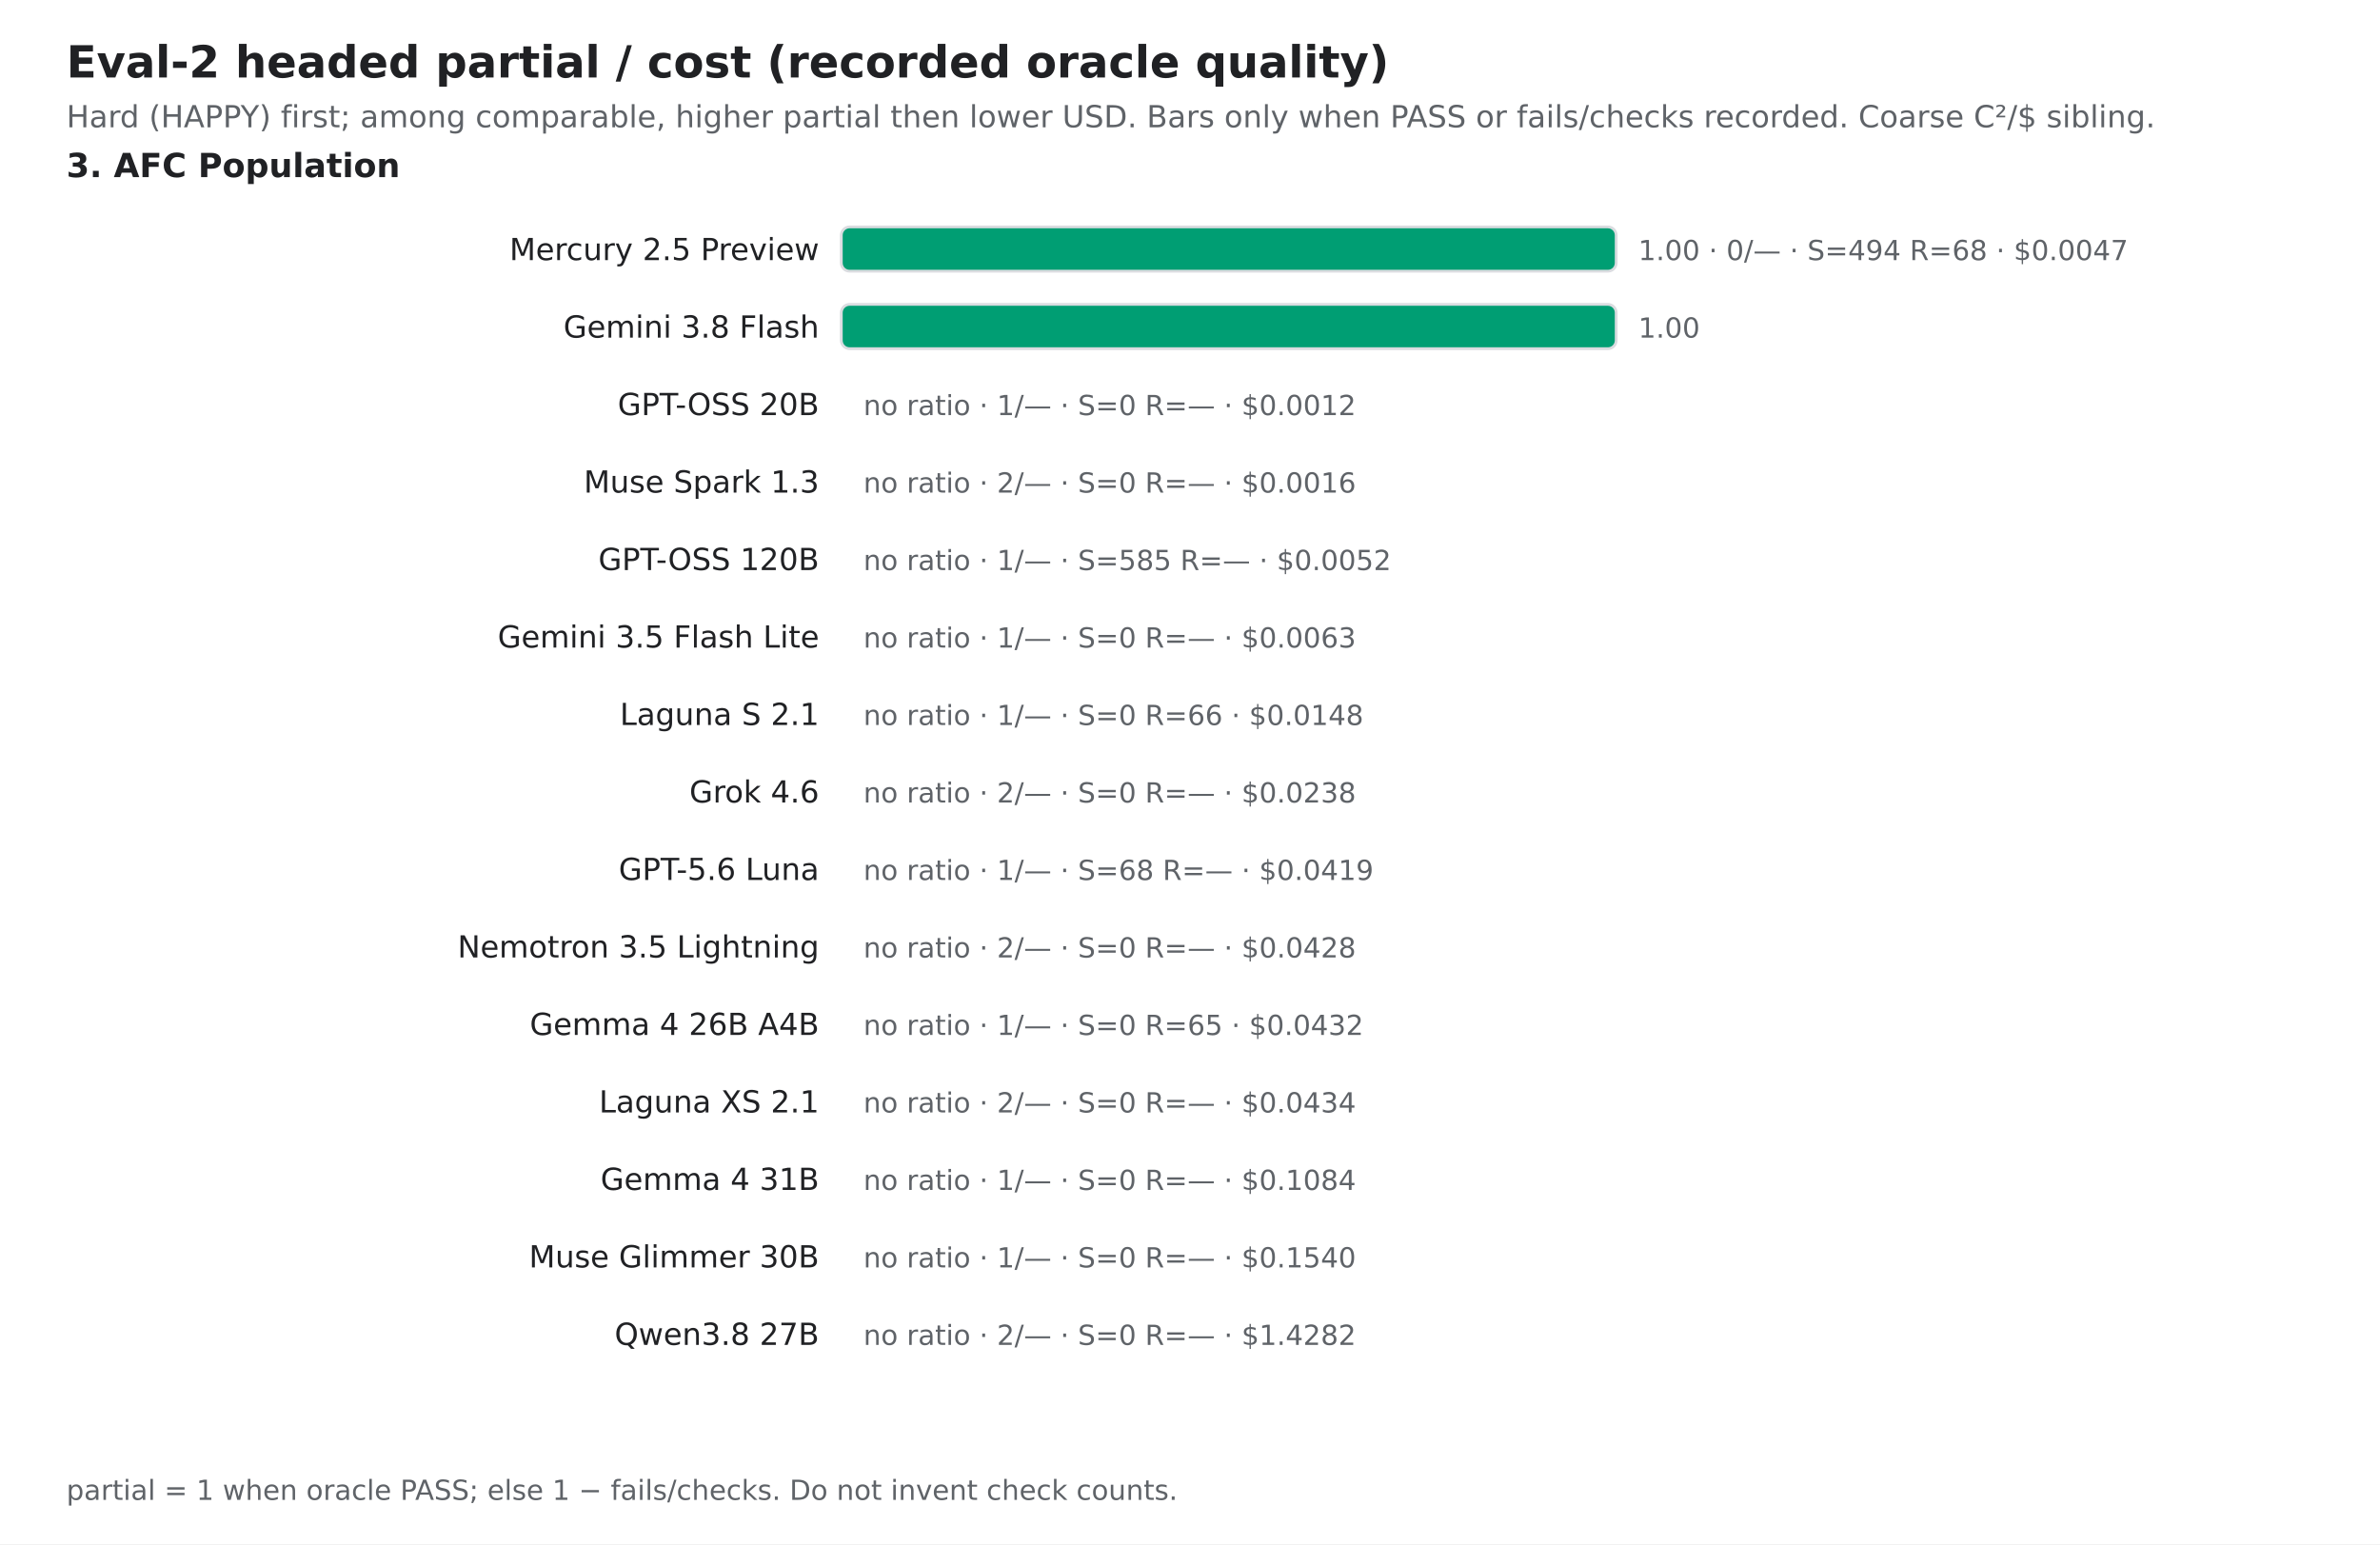
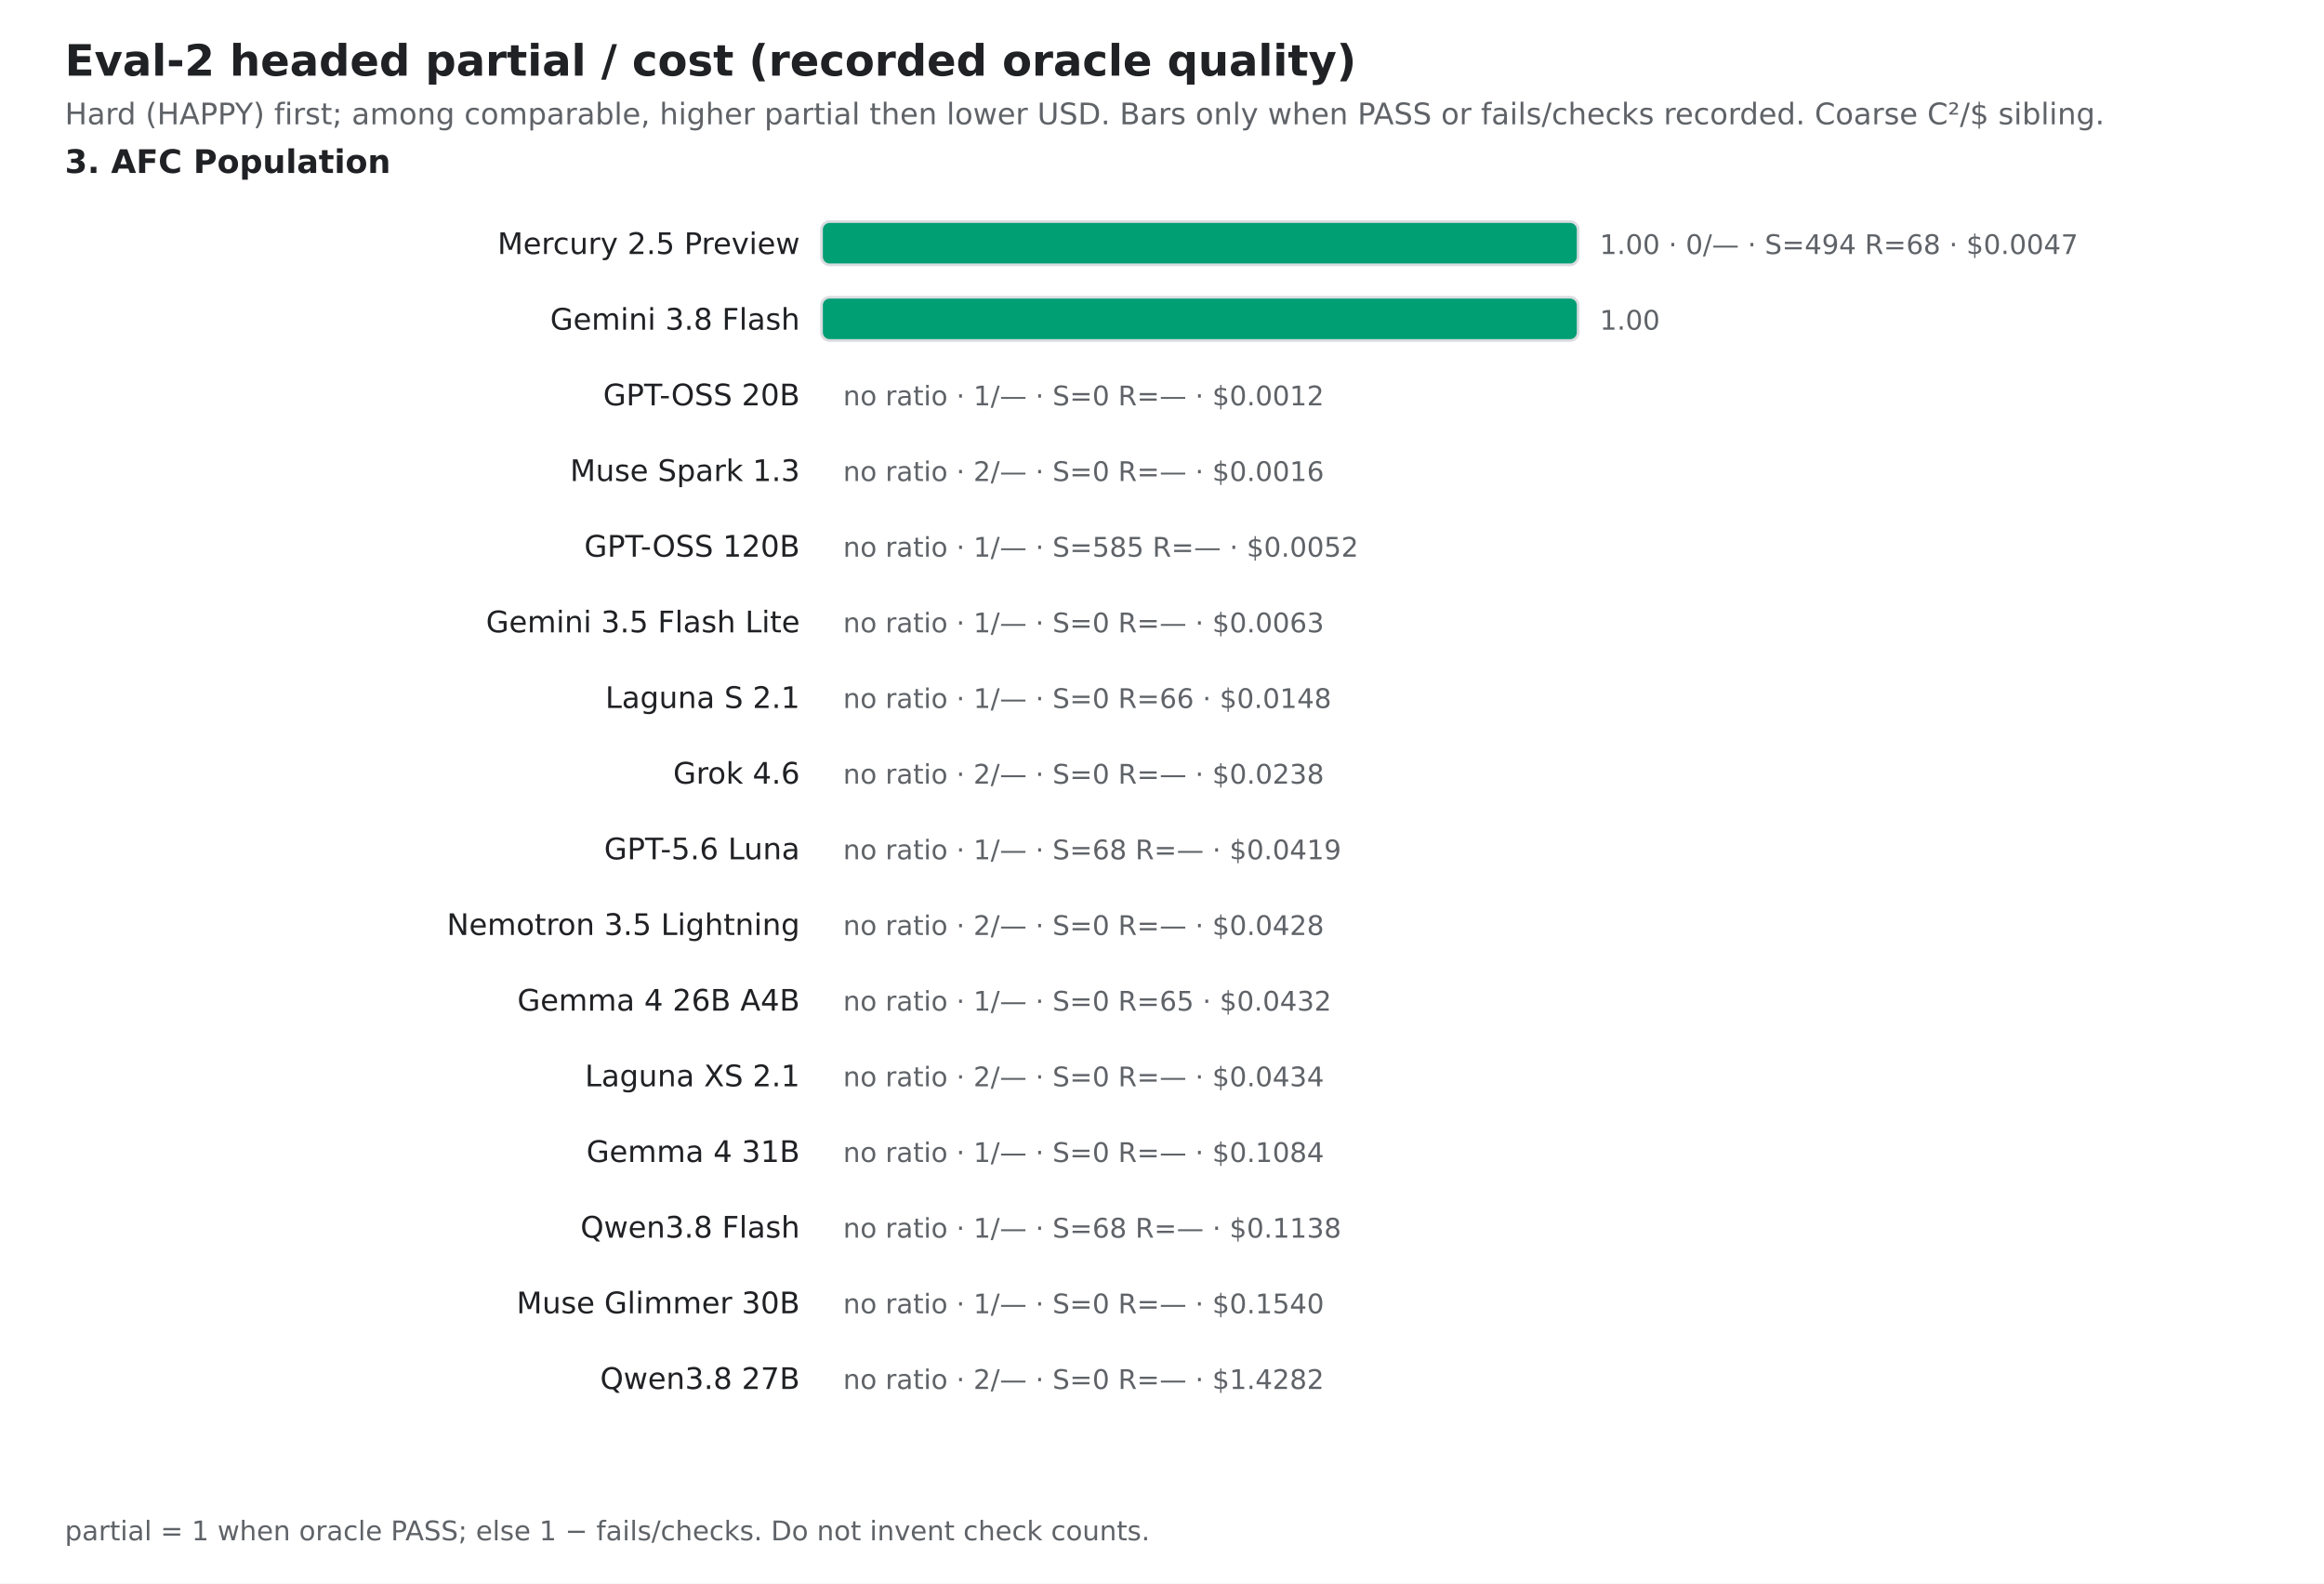
- <svg xmlns="http://www.w3.org/2000/svg" width="860" height="558" viewBox="0 0 860 558" role="img">
-   <rect width="860" height="558" fill="#ffffff" />
+ <svg xmlns="http://www.w3.org/2000/svg" width="860" height="586" viewBox="0 0 860 586" role="img">
+   <rect width="860" height="586" fill="#ffffff" />
  <text x="24" y="28" font-family="DejaVu Sans, sans-serif" font-size="16" font-weight="700" fill="#202124">Eval-2 headed partial / cost (recorded oracle quality)</text>
  <text x="24" y="46" font-family="DejaVu Sans, sans-serif" font-size="11" fill="#5f6368">Hard (HAPPY) first; among comparable, higher partial then lower USD. Bars only when PASS or fails/checks recorded. Coarse C²/$ sibling.</text>
  <text x="24" y="64" font-family="DejaVu Sans, sans-serif" font-size="12" font-weight="700" fill="#202124">3. AFC Population</text>
  <text x="296.0" y="94.0" text-anchor="end" font-family="DejaVu Sans, sans-serif" font-size="11" fill="#202124">Mercury 2.5 Preview</text>
  <rect x="304.0" y="82.0" width="280.0" height="16" rx="3" fill="#009E73" stroke="#dadce0" data-partial-score="1.00" />
  <text x="592.0" y="94.0" font-family="DejaVu Sans, sans-serif" font-size="10" fill="#5f6368">1.00 · 0/— · S=494 R=68 · $0.0047</text>
  <text x="296.0" y="122.0" text-anchor="end" font-family="DejaVu Sans, sans-serif" font-size="11" fill="#202124">Gemini 3.8 Flash</text>
  <rect x="304.0" y="110.0" width="280.0" height="16" rx="3" fill="#009E73" stroke="#dadce0" data-partial-score="1.00" />
  <text x="592.0" y="122.0" font-family="DejaVu Sans, sans-serif" font-size="10" fill="#5f6368">1.00</text>
  <text x="296.0" y="150.0" text-anchor="end" font-family="DejaVu Sans, sans-serif" font-size="11" fill="#202124">GPT-OSS 20B</text>
  <text x="312.0" y="150.0" font-family="DejaVu Sans, sans-serif" font-size="10" fill="#5f6368">no ratio · 1/— · S=0 R=— · $0.0012</text>
  <text x="296.0" y="178.0" text-anchor="end" font-family="DejaVu Sans, sans-serif" font-size="11" fill="#202124">Muse Spark 1.3</text>
  <text x="312.0" y="178.0" font-family="DejaVu Sans, sans-serif" font-size="10" fill="#5f6368">no ratio · 2/— · S=0 R=— · $0.0016</text>
  <text x="296.0" y="206.0" text-anchor="end" font-family="DejaVu Sans, sans-serif" font-size="11" fill="#202124">GPT-OSS 120B</text>
  <text x="312.0" y="206.0" font-family="DejaVu Sans, sans-serif" font-size="10" fill="#5f6368">no ratio · 1/— · S=585 R=— · $0.0052</text>
  <text x="296.0" y="234.0" text-anchor="end" font-family="DejaVu Sans, sans-serif" font-size="11" fill="#202124">Gemini 3.5 Flash Lite</text>
  <text x="312.0" y="234.0" font-family="DejaVu Sans, sans-serif" font-size="10" fill="#5f6368">no ratio · 1/— · S=0 R=— · $0.0063</text>
  <text x="296.0" y="262.0" text-anchor="end" font-family="DejaVu Sans, sans-serif" font-size="11" fill="#202124">Laguna S 2.1</text>
  <text x="312.0" y="262.0" font-family="DejaVu Sans, sans-serif" font-size="10" fill="#5f6368">no ratio · 1/— · S=0 R=66 · $0.0148</text>
  <text x="296.0" y="290.0" text-anchor="end" font-family="DejaVu Sans, sans-serif" font-size="11" fill="#202124">Grok 4.6</text>
  <text x="312.0" y="290.0" font-family="DejaVu Sans, sans-serif" font-size="10" fill="#5f6368">no ratio · 2/— · S=0 R=— · $0.0238</text>
  <text x="296.0" y="318.0" text-anchor="end" font-family="DejaVu Sans, sans-serif" font-size="11" fill="#202124">GPT-5.6 Luna</text>
  <text x="312.0" y="318.0" font-family="DejaVu Sans, sans-serif" font-size="10" fill="#5f6368">no ratio · 1/— · S=68 R=— · $0.0419</text>
  <text x="296.0" y="346.0" text-anchor="end" font-family="DejaVu Sans, sans-serif" font-size="11" fill="#202124">Nemotron 3.5 Lightning</text>
  <text x="312.0" y="346.0" font-family="DejaVu Sans, sans-serif" font-size="10" fill="#5f6368">no ratio · 2/— · S=0 R=— · $0.0428</text>
  <text x="296.0" y="374.0" text-anchor="end" font-family="DejaVu Sans, sans-serif" font-size="11" fill="#202124">Gemma 4 26B A4B</text>
  <text x="312.0" y="374.0" font-family="DejaVu Sans, sans-serif" font-size="10" fill="#5f6368">no ratio · 1/— · S=0 R=65 · $0.0432</text>
  <text x="296.0" y="402.0" text-anchor="end" font-family="DejaVu Sans, sans-serif" font-size="11" fill="#202124">Laguna XS 2.1</text>
  <text x="312.0" y="402.0" font-family="DejaVu Sans, sans-serif" font-size="10" fill="#5f6368">no ratio · 2/— · S=0 R=— · $0.0434</text>
  <text x="296.0" y="430.0" text-anchor="end" font-family="DejaVu Sans, sans-serif" font-size="11" fill="#202124">Gemma 4 31B</text>
  <text x="312.0" y="430.0" font-family="DejaVu Sans, sans-serif" font-size="10" fill="#5f6368">no ratio · 1/— · S=0 R=— · $0.1084</text>
-   <text x="296.0" y="458.0" text-anchor="end" font-family="DejaVu Sans, sans-serif" font-size="11" fill="#202124">Muse Glimmer 30B</text>
-   <text x="312.0" y="458.0" font-family="DejaVu Sans, sans-serif" font-size="10" fill="#5f6368">no ratio · 1/— · S=0 R=— · $0.1540</text>
-   <text x="296.0" y="486.0" text-anchor="end" font-family="DejaVu Sans, sans-serif" font-size="11" fill="#202124">Qwen3.8 27B</text>
-   <text x="312.0" y="486.0" font-family="DejaVu Sans, sans-serif" font-size="10" fill="#5f6368">no ratio · 2/— · S=0 R=— · $1.4282</text>
-   <text x="24" y="542" font-family="DejaVu Sans, sans-serif" font-size="10" fill="#5f6368">partial = 1 when oracle PASS; else 1 − fails/checks. Do not invent check counts.</text>
+   <text x="296.0" y="458.0" text-anchor="end" font-family="DejaVu Sans, sans-serif" font-size="11" fill="#202124">Qwen3.8 Flash</text>
+   <text x="312.0" y="458.0" font-family="DejaVu Sans, sans-serif" font-size="10" fill="#5f6368">no ratio · 1/— · S=68 R=— · $0.1138</text>
+   <text x="296.0" y="486.0" text-anchor="end" font-family="DejaVu Sans, sans-serif" font-size="11" fill="#202124">Muse Glimmer 30B</text>
+   <text x="312.0" y="486.0" font-family="DejaVu Sans, sans-serif" font-size="10" fill="#5f6368">no ratio · 1/— · S=0 R=— · $0.1540</text>
+   <text x="296.0" y="514.0" text-anchor="end" font-family="DejaVu Sans, sans-serif" font-size="11" fill="#202124">Qwen3.8 27B</text>
+   <text x="312.0" y="514.0" font-family="DejaVu Sans, sans-serif" font-size="10" fill="#5f6368">no ratio · 2/— · S=0 R=— · $1.4282</text>
+   <text x="24" y="570" font-family="DejaVu Sans, sans-serif" font-size="10" fill="#5f6368">partial = 1 when oracle PASS; else 1 − fails/checks. Do not invent check counts.</text>
</svg>
